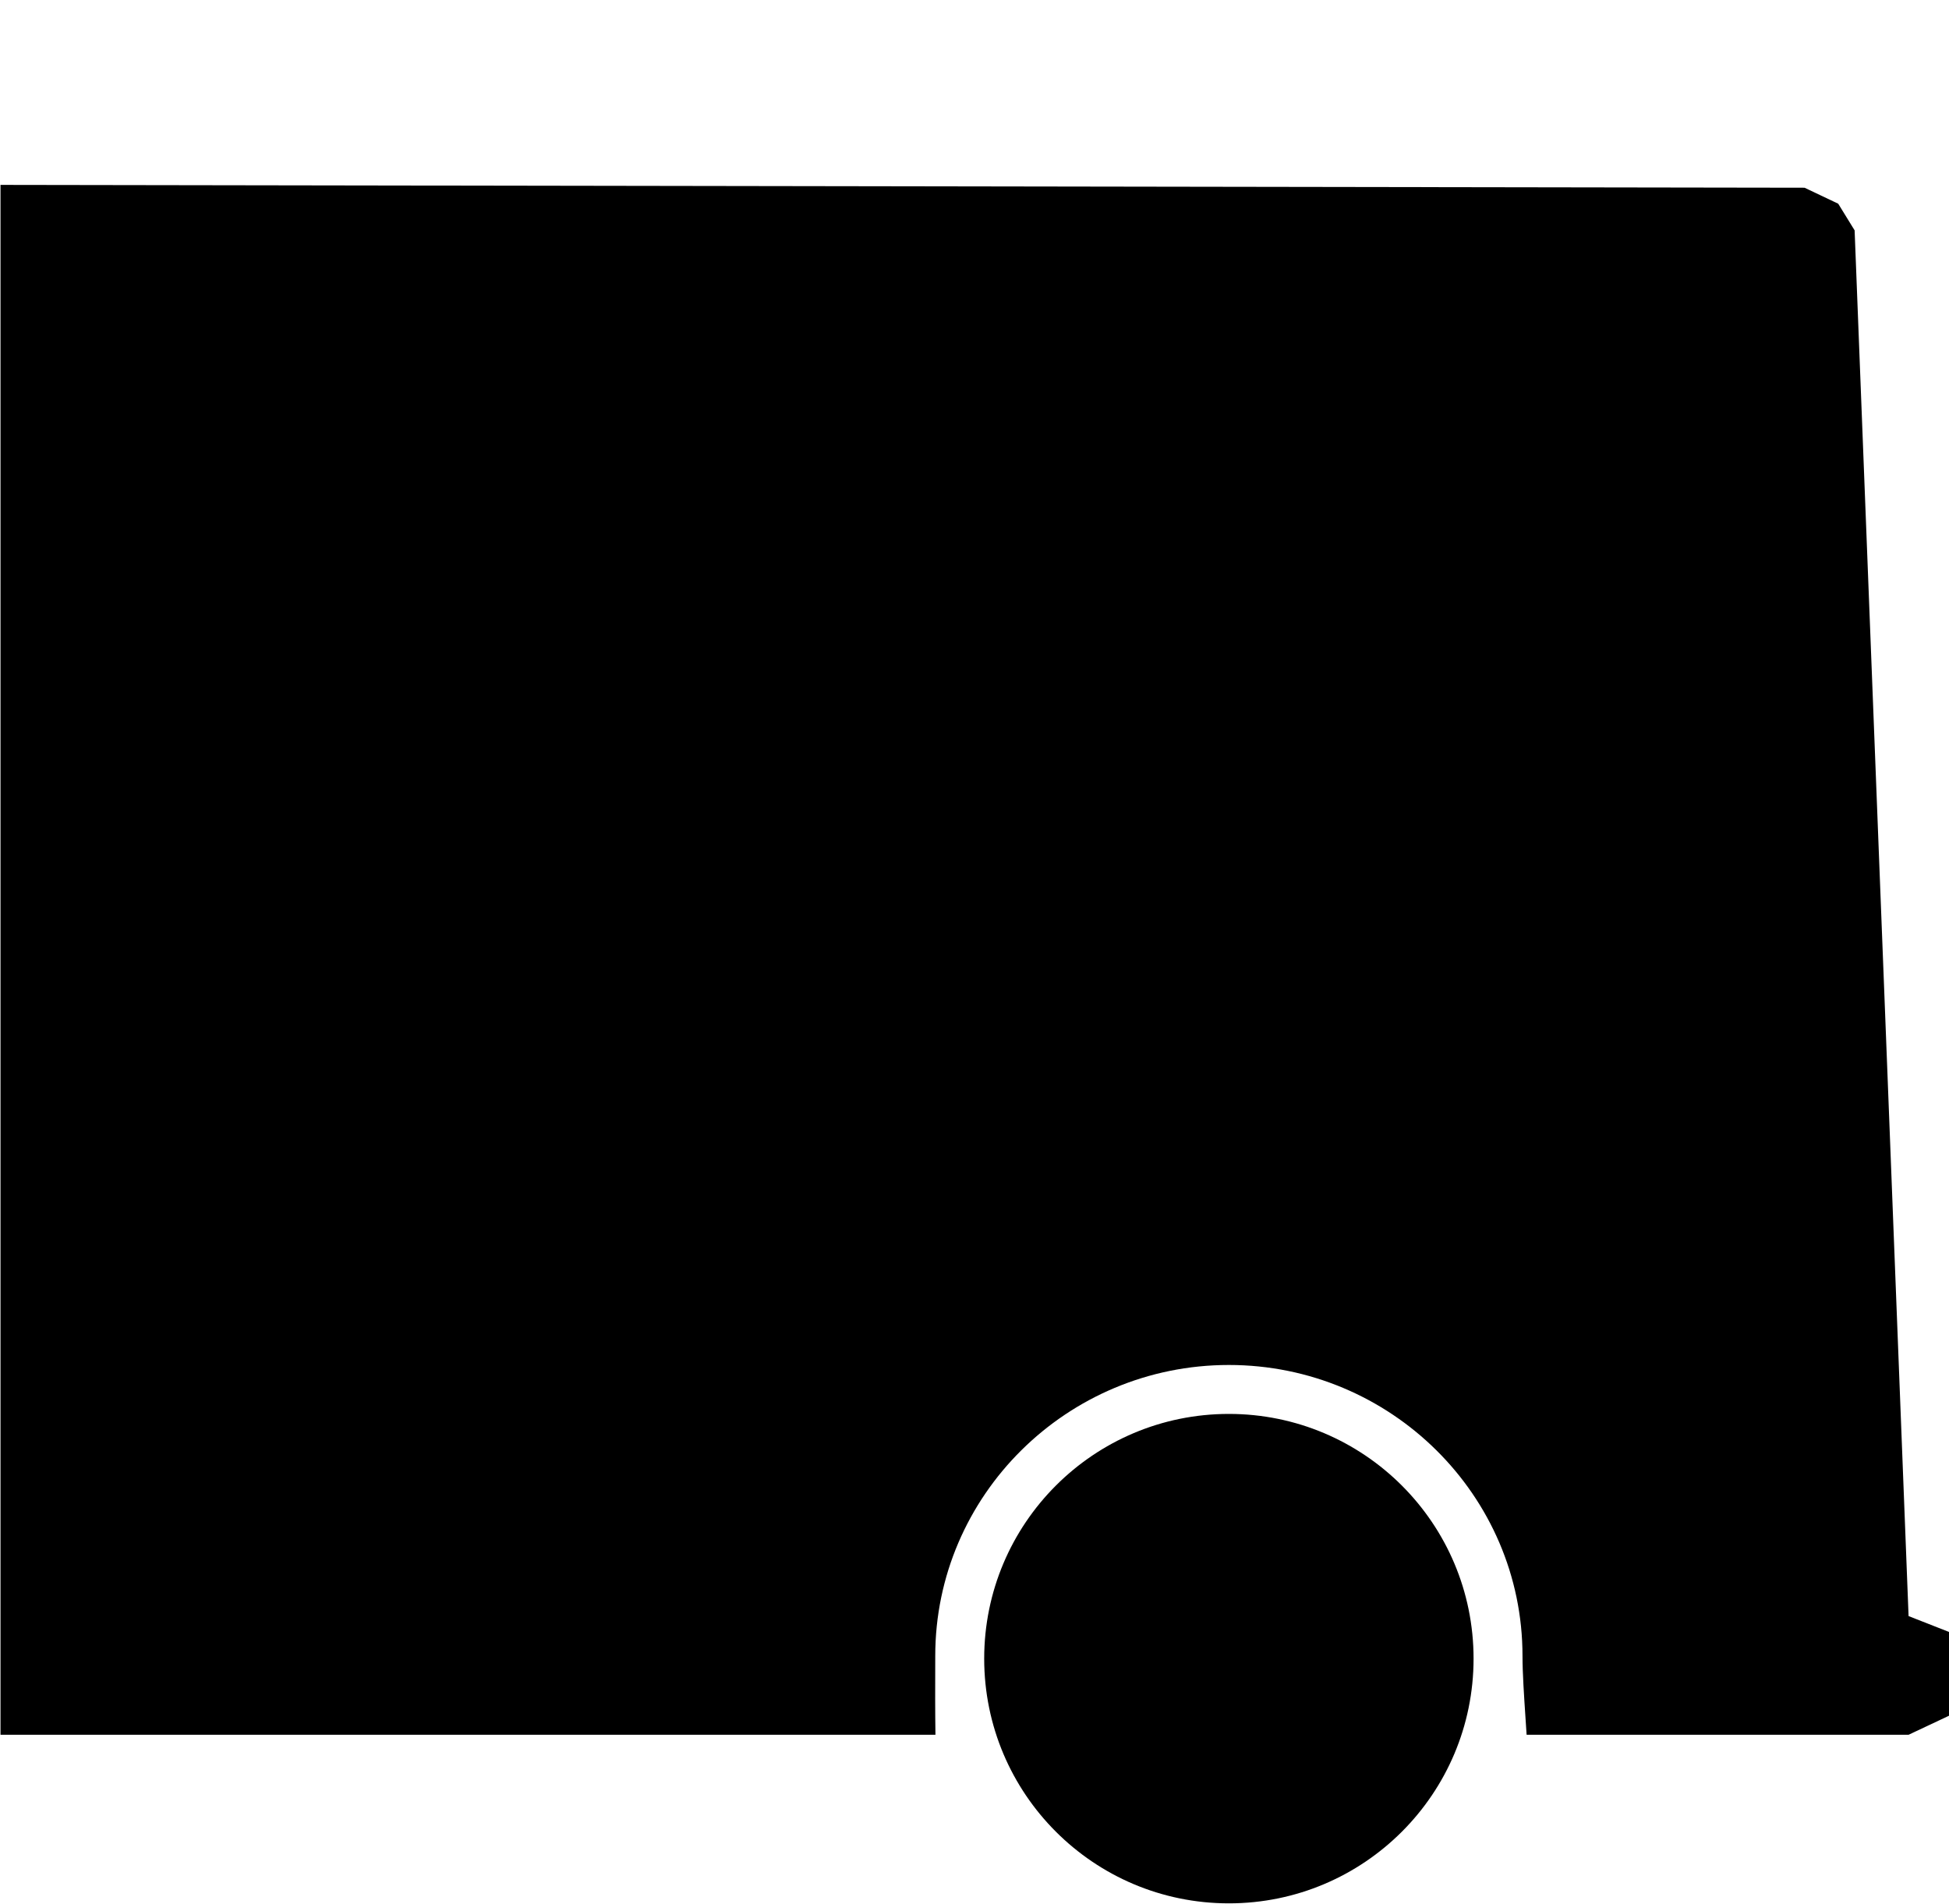
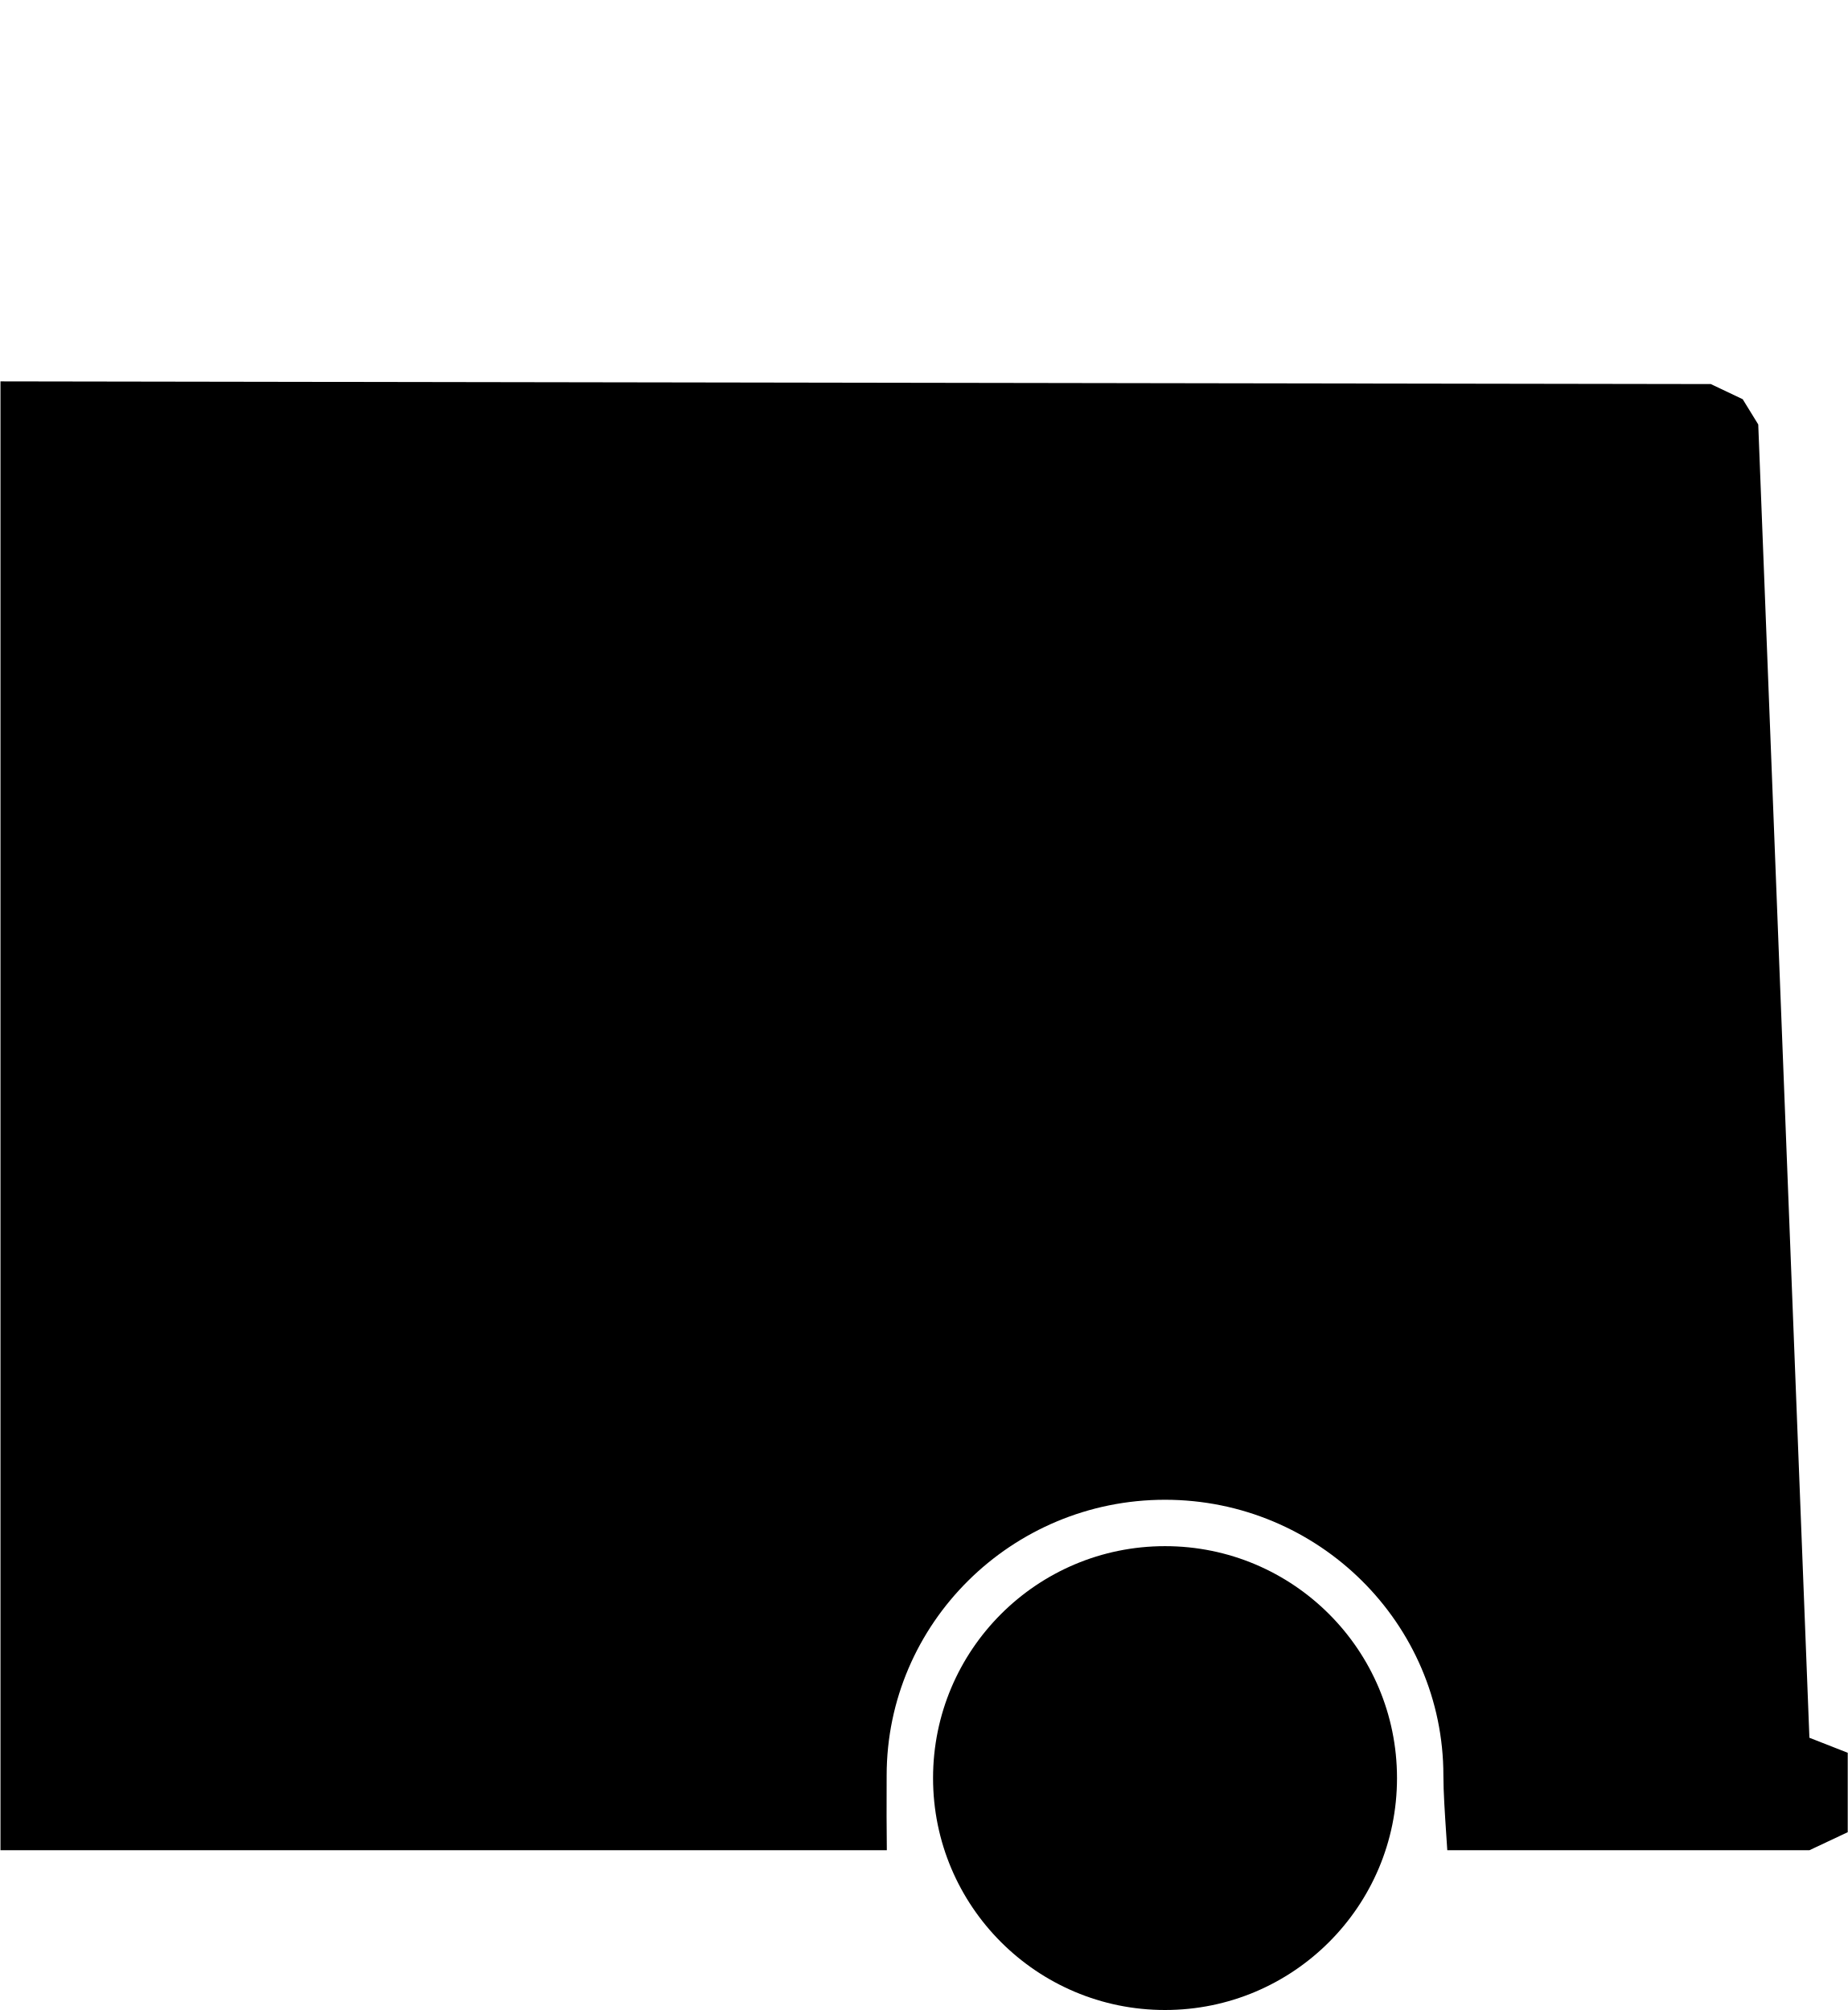
- <svg xmlns="http://www.w3.org/2000/svg" width="358.435" height="350" viewBox="0 0 358.435 350" version="1.1" id="svg8">
+ <svg xmlns="http://www.w3.org/2000/svg" id="svg8" version="1.1" viewBox="0 0 358.435 390" height="390" width="358.435">
  <defs id="defs12" />
-   <g transform="translate(-1770 -892)" id="g6">
-     <path d="M173.907,274a45,45,0,1,1,45,45A45,45,0,0,1,173.907,274Zm-8.968,14H-7V3l331.776.52,6.192,2.939,3.016,4.9,9.924,254.817,7.434,2.916V284.5l-7.434,3.5H273.661c-.062-.952-.124-1.884-.184-2.786-.293-4.4-.571-8.553-.571-11.714,0-29.5-24.224-53.5-54-53.5s-54,24-54,53.5c0,.752,0,1.6-.005,2.591-.01,3.083-.024,7.3.04,11.909h0Z" transform="translate(1777.093 923)" id="path4" />
+   <g id="g6" transform="translate(-1770,-852)">
+     <path id="path4" transform="translate(1777.093,923)" d="m 173.907,274 a 45,45 0 1 1 45,45 45,45 0 0 1 -45,-45 z m -8.968,14 H -7 V 3 l 331.776,0.52 6.192,2.939 3.016,4.9 9.924,254.817 7.434,2.916 V 284.5 l -7.434,3.5 h -70.247 c -0.062,-0.952 -0.124,-1.884 -0.184,-2.786 -0.293,-4.4 -0.571,-8.553 -0.571,-11.714 0,-29.5 -24.224,-53.5 -54,-53.5 -29.776,0 -54,24 -54,53.5 0,0.752 0,1.6 -0.005,2.591 -0.01,3.083 -0.024,7.3 0.04,11.909 v 0 z" />
  </g>
</svg>
